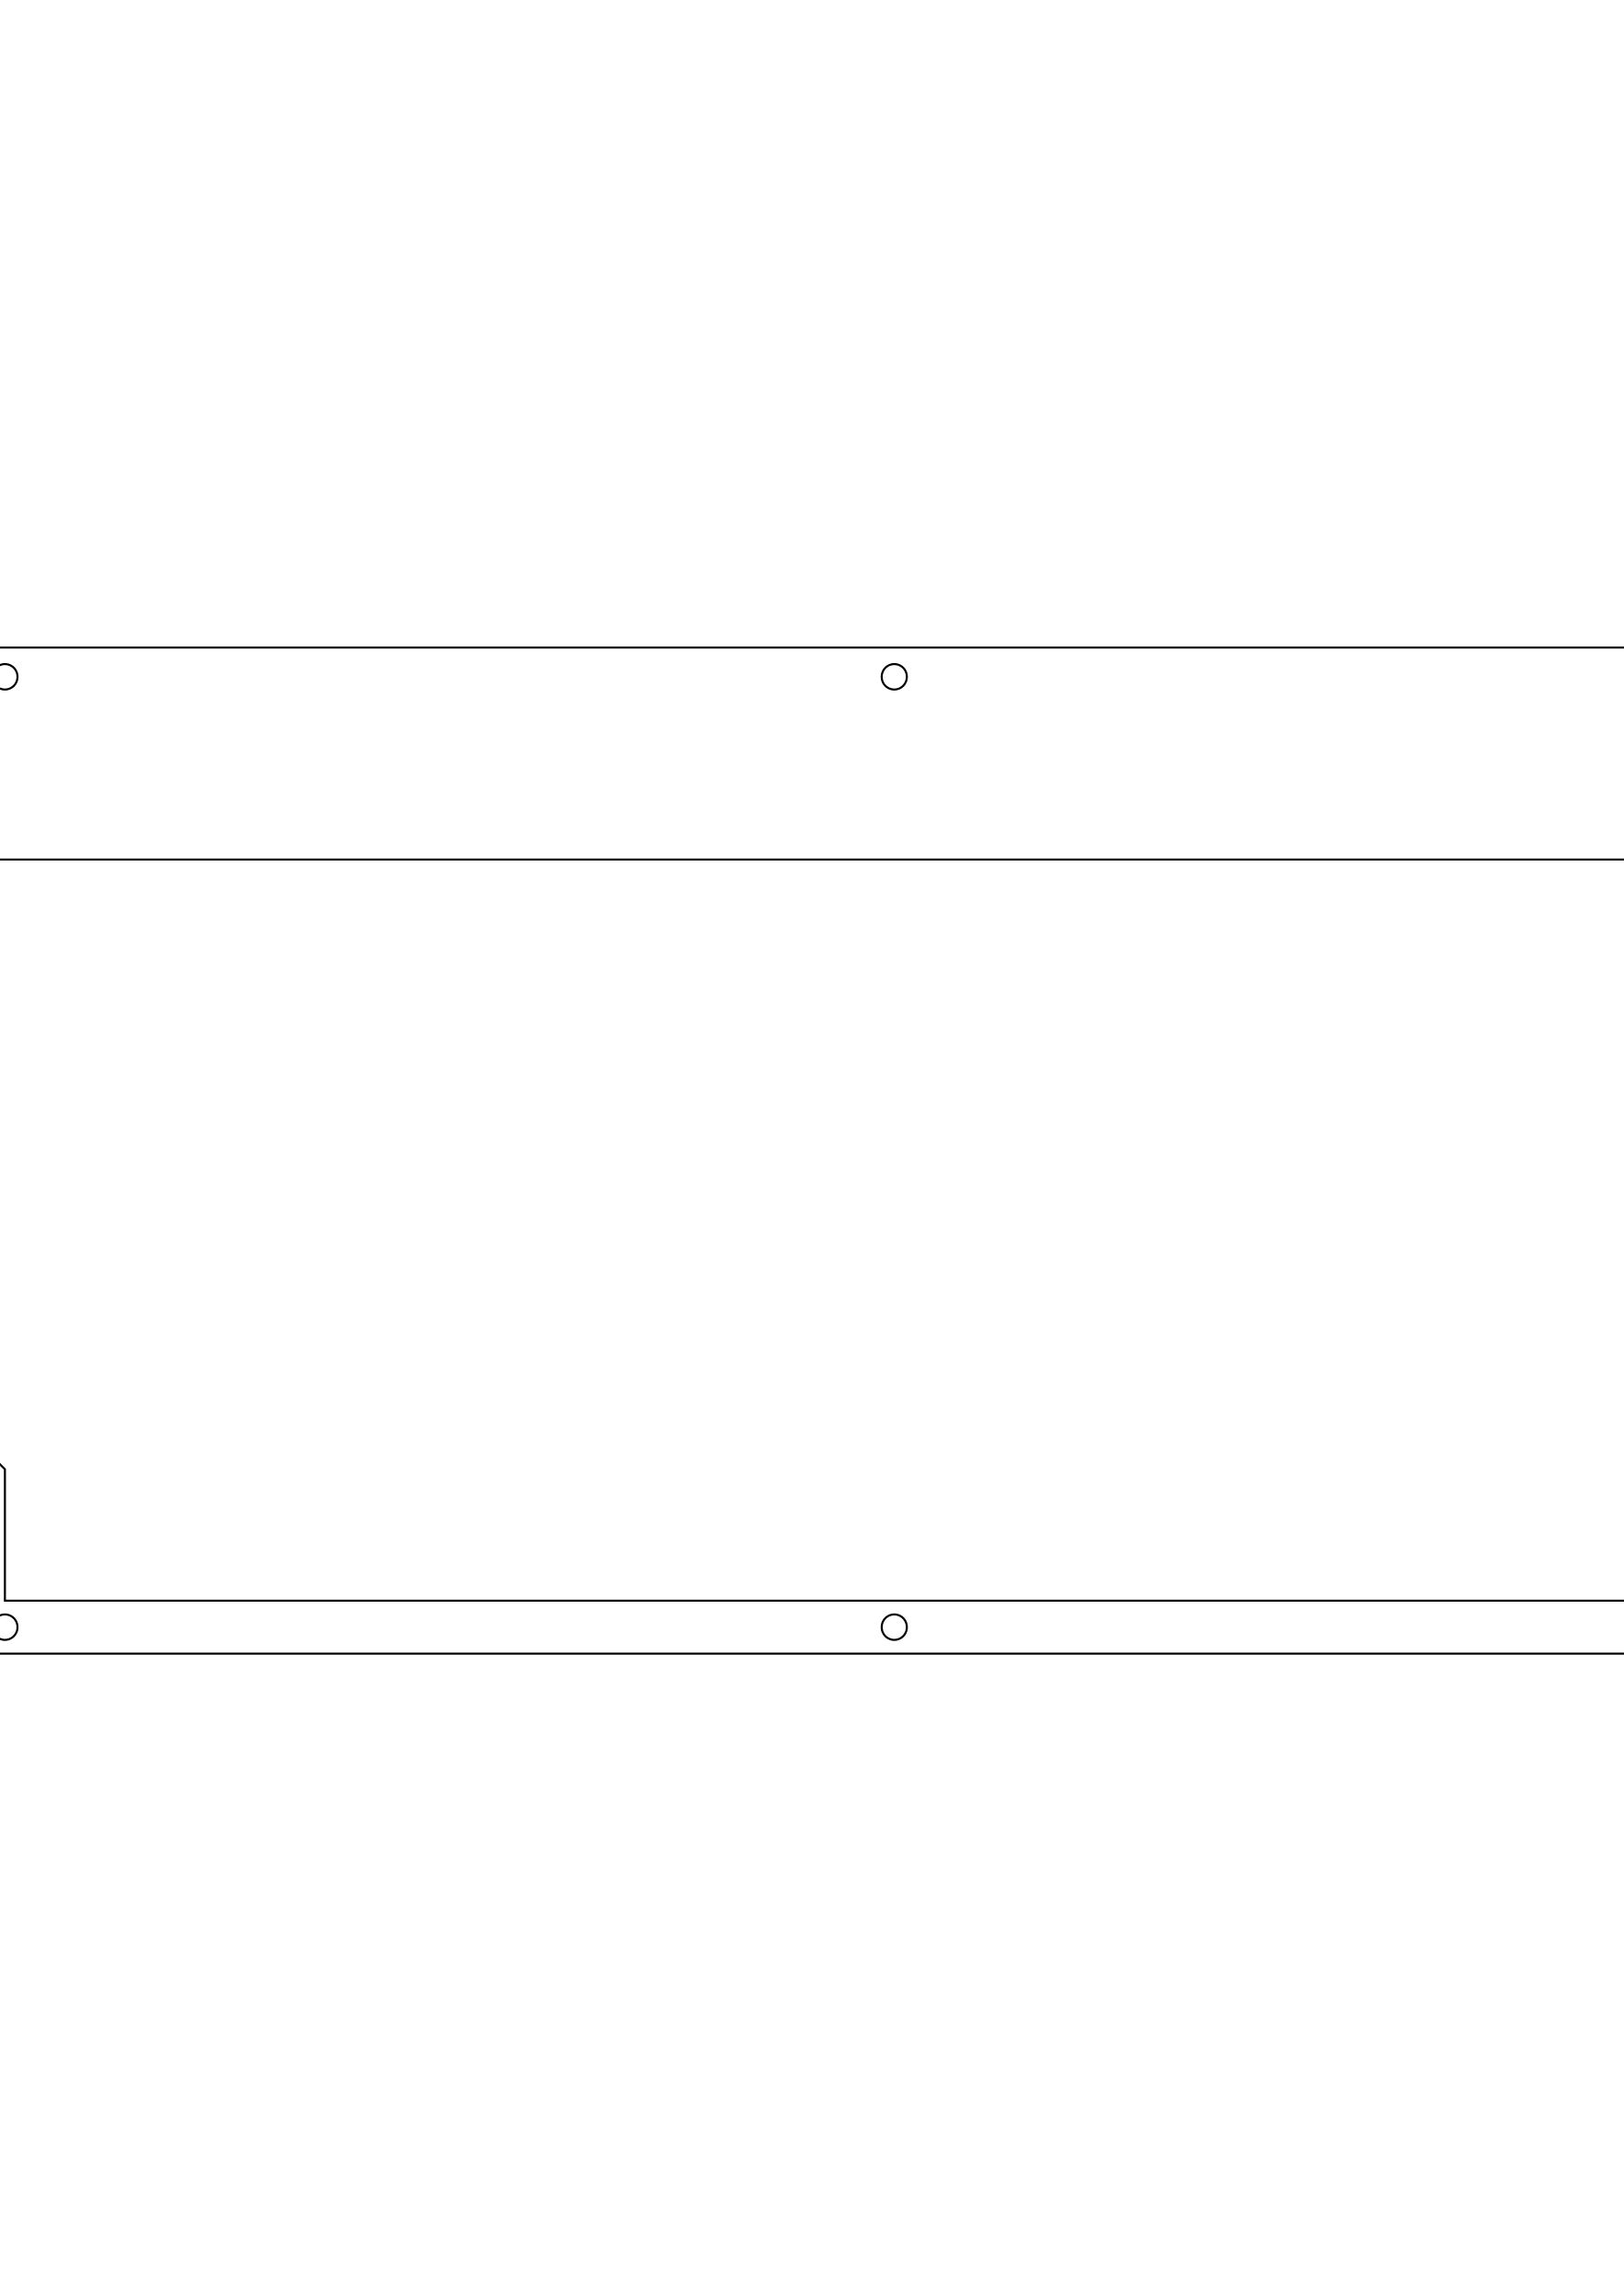
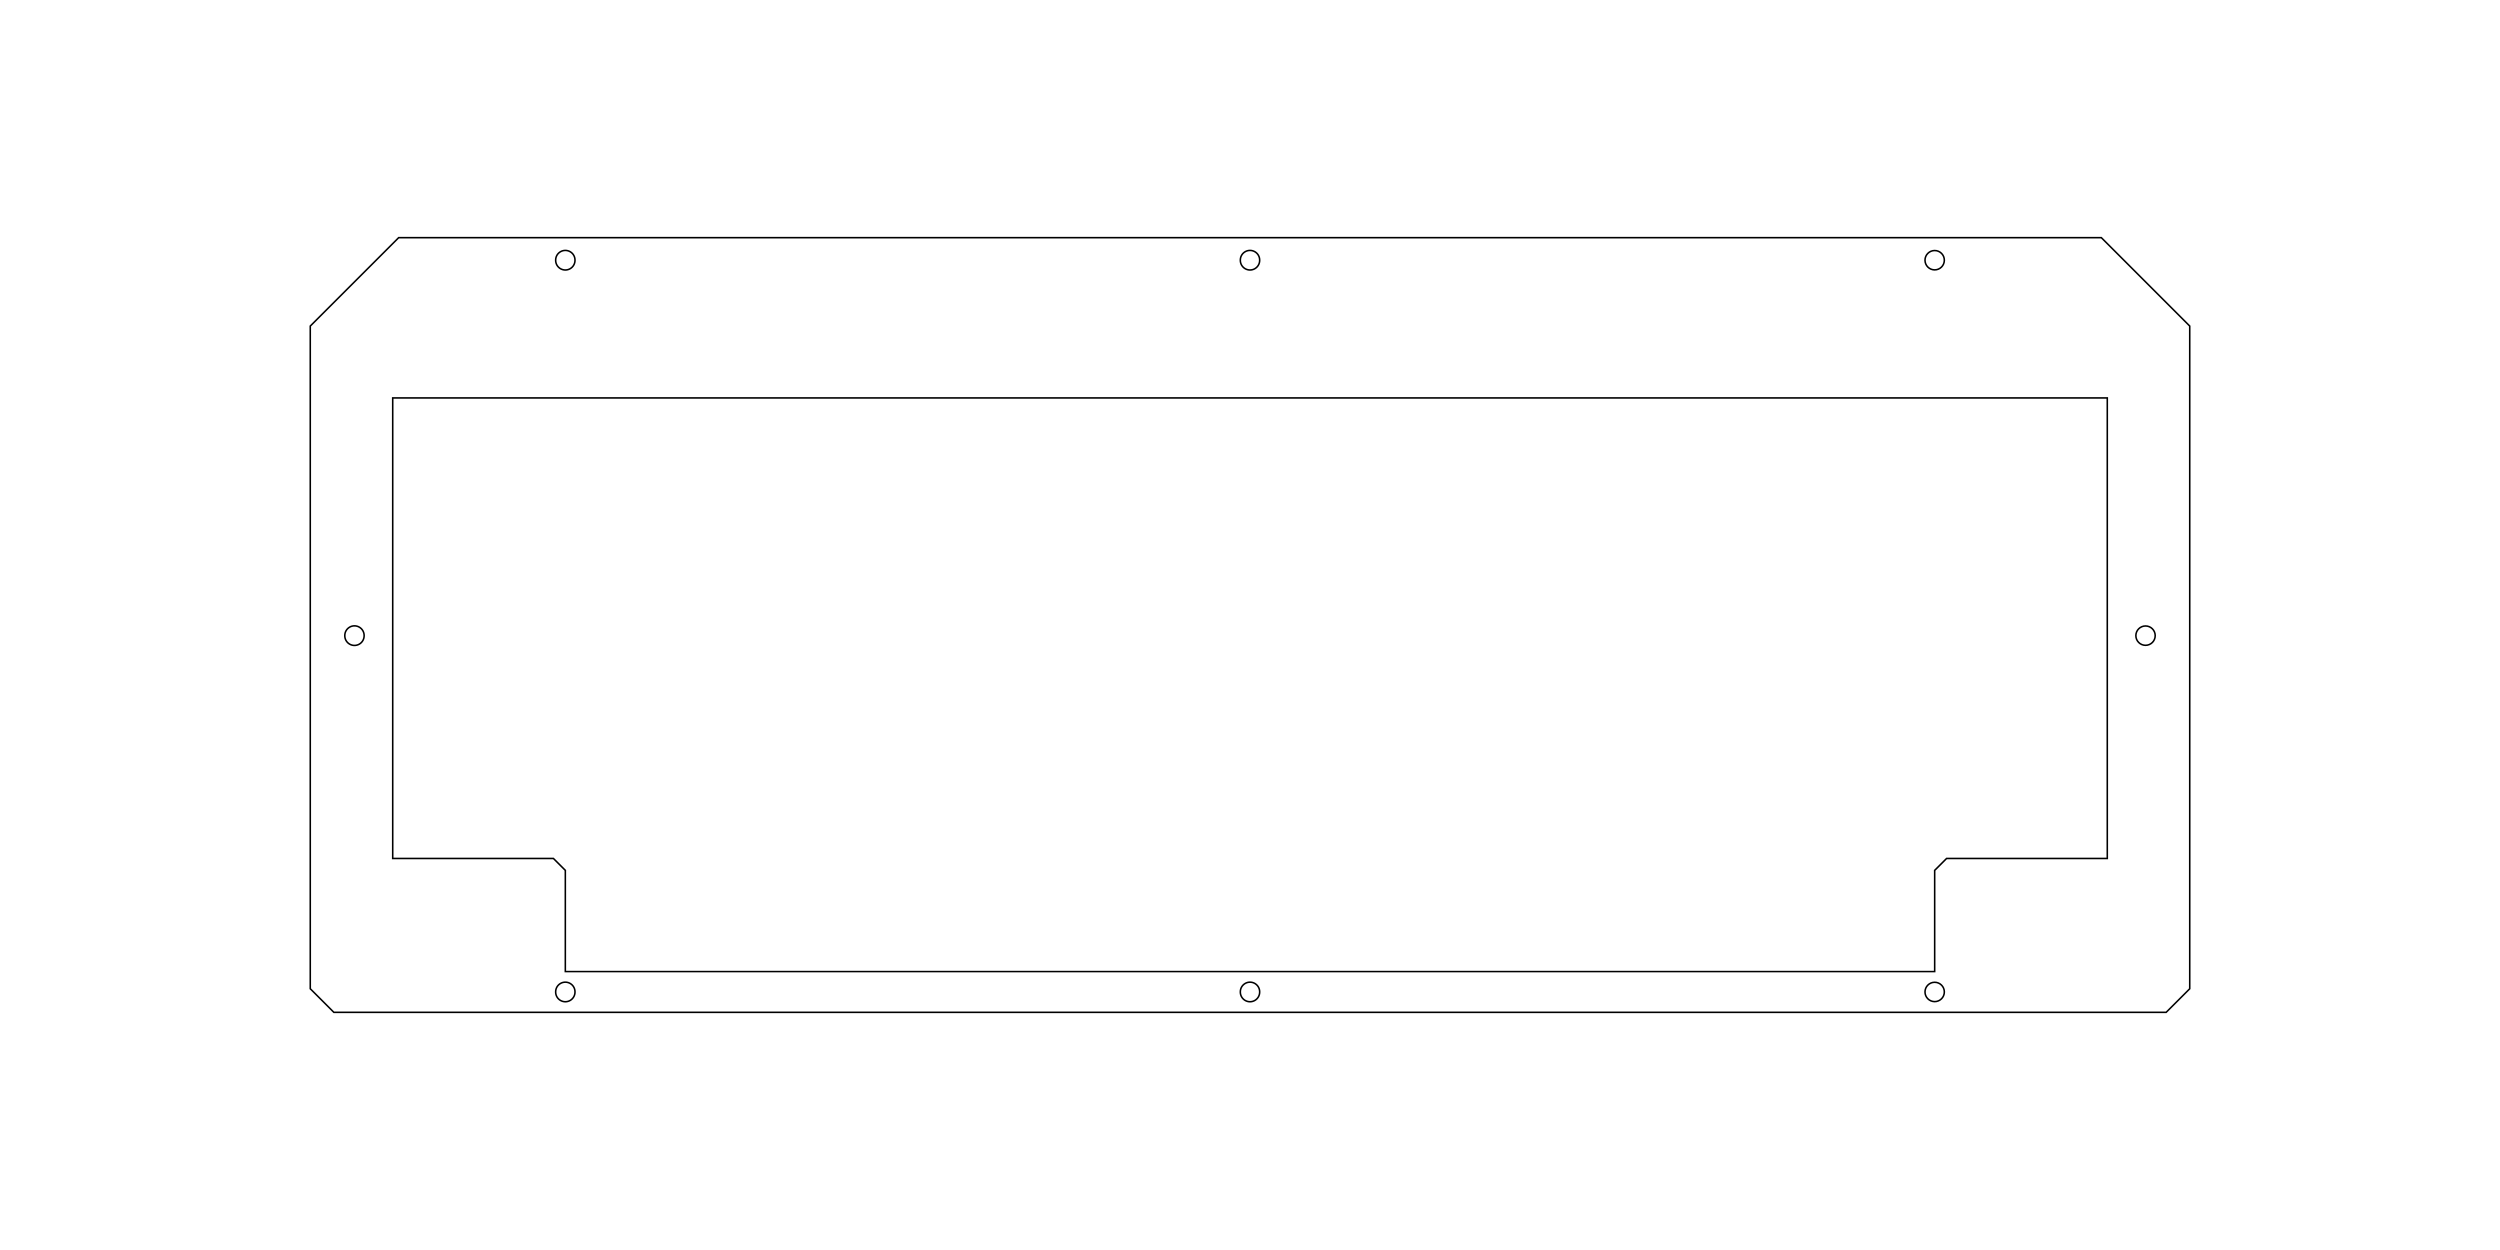
- <svg xmlns="http://www.w3.org/2000/svg" width="210mm" height="297mm" viewBox="0 0 210 297" version="1.1" id="svg8">
+ <svg xmlns="http://www.w3.org/2000/svg" width="420mm" height="210mm" viewBox="0 0 420 210" version="1.1" id="svg8">
  <defs id="defs2">
-     <marker style="overflow:visible" refY="0.0" refX="0.0" orient="auto" id="DistanceX">
-       <path id="path817" style="stroke:#000000; stroke-width:0.5" d="M 3,-3 L -3,3 M 0,-5 L  0,5" />
+     <marker style="overflow:visible" refY="0" refX="0" orient="auto" id="DistanceX">
+       <path id="path817" style="stroke:#000000;stroke-width:0.5" d="M 3,-3 -3,3 M 0,-5 V 5" />
    </marker>
    <pattern y="0" x="0" width="8" patternUnits="userSpaceOnUse" id="Hatch" height="8">
      <path id="path820" stroke-width="0.25" stroke="#000000" linecap="square" d="M8 4 l-4,4" />
      <path id="path822" stroke-width="0.25" stroke="#000000" linecap="square" d="M6 2 l-4,4" />
      <path id="path824" stroke-width="0.25" stroke="#000000" linecap="square" d="M4 0 l-4,4" />
    </pattern>
    <symbol id="*MODEL_SPACE" />
    <symbol id="*PAPER_SPACE" />
-     <marker id="DistanceX-87" orient="auto" refX="0.0" refY="0.0" style="overflow:visible">
-       <path d="M 3,-3 L -3,3 M 0,-5 L  0,5" style="stroke:#000000; stroke-width:0.5" id="path3715" />
+     <marker id="DistanceX-87" orient="auto" refX="0" refY="0" style="overflow:visible">
+       <path d="M 3,-3 -3,3 M 0,-5 V 5" style="stroke:#000000;stroke-width:0.5" id="path3715" />
    </marker>
    <pattern height="8" id="Hatch-4" patternUnits="userSpaceOnUse" width="8" x="0" y="0">
      <path d="M8 4 l-4,4" linecap="square" stroke="#000000" stroke-width="0.25" id="path3718" />
      <path d="M6 2 l-4,4" linecap="square" stroke="#000000" stroke-width="0.25" id="path3720" />
      <path d="M4 0 l-4,4" linecap="square" stroke="#000000" stroke-width="0.25" id="path3722" />
    </pattern>
    <symbol id="*MODEL_SPACE-0" />
    <symbol id="*PAPER_SPACE-23" />
-     <marker id="DistanceX-6" orient="auto" refX="0.0" refY="0.0" style="overflow:visible">
-       <path d="M 3,-3 L -3,3 M 0,-5 L  0,5" style="stroke:#000000; stroke-width:0.5" id="path3809" />
+     <marker id="DistanceX-6" orient="auto" refX="0" refY="0" style="overflow:visible">
+       <path d="M 3,-3 -3,3 M 0,-5 V 5" style="stroke:#000000;stroke-width:0.5" id="path3809" />
    </marker>
    <pattern height="8" id="Hatch-9" patternUnits="userSpaceOnUse" width="8" x="0" y="0">
      <path d="M8 4 l-4,4" linecap="square" stroke="#000000" stroke-width="0.25" id="path3812" />
      <path d="M6 2 l-4,4" linecap="square" stroke="#000000" stroke-width="0.25" id="path3814" />
      <path d="M4 0 l-4,4" linecap="square" stroke="#000000" stroke-width="0.25" id="path3816" />
    </pattern>
    <symbol id="*MODEL_SPACE-1" />
    <symbol id="*PAPER_SPACE-4" />
-     <marker id="DistanceX-9" orient="auto" refX="0.0" refY="0.0" style="overflow:visible">
-       <path d="M 3,-3 L -3,3 M 0,-5 L  0,5" style="stroke:#000000; stroke-width:0.5" id="path3872" />
+     <marker id="DistanceX-9" orient="auto" refX="0" refY="0" style="overflow:visible">
+       <path d="M 3,-3 -3,3 M 0,-5 V 5" style="stroke:#000000;stroke-width:0.5" id="path3872" />
    </marker>
    <pattern height="8" id="Hatch-6" patternUnits="userSpaceOnUse" width="8" x="0" y="0">
      <path d="M8 4 l-4,4" linecap="square" stroke="#000000" stroke-width="0.25" id="path3875" />
      <path d="M6 2 l-4,4" linecap="square" stroke="#000000" stroke-width="0.25" id="path3877" />
      <path d="M4 0 l-4,4" linecap="square" stroke="#000000" stroke-width="0.25" id="path3879" />
    </pattern>
    <symbol id="*MODEL_SPACE-6" />
    <symbol id="*PAPER_SPACE-41" />
-     <marker id="DistanceX-0" orient="auto" refX="0.0" refY="0.0" style="overflow:visible">
-       <path d="M 3,-3 L -3,3 M 0,-5 L  0,5" style="stroke:#000000; stroke-width:0.5" id="path4096" />
+     <marker id="DistanceX-0" orient="auto" refX="0" refY="0" style="overflow:visible">
+       <path d="M 3,-3 -3,3 M 0,-5 V 5" style="stroke:#000000;stroke-width:0.5" id="path4096" />
    </marker>
    <pattern height="8" id="Hatch-0" patternUnits="userSpaceOnUse" width="8" x="0" y="0">
      <path d="M8 4 l-4,4" linecap="square" stroke="#000000" stroke-width="0.25" id="path4099" />
      <path d="M6 2 l-4,4" linecap="square" stroke="#000000" stroke-width="0.25" id="path4101" />
      <path d="M4 0 l-4,4" linecap="square" stroke="#000000" stroke-width="0.25" id="path4103" />
    </pattern>
    <symbol id="*MODEL_SPACE-7" />
    <symbol id="*PAPER_SPACE-2" />
-     <marker id="DistanceX-1" orient="auto" refX="0.0" refY="0.0" style="overflow:visible">
-       <path d="M 3,-3 L -3,3 M 0,-5 L  0,5" style="stroke:#000000; stroke-width:0.5" id="path4165" />
+     <marker id="DistanceX-1" orient="auto" refX="0" refY="0" style="overflow:visible">
+       <path d="M 3,-3 -3,3 M 0,-5 V 5" style="stroke:#000000;stroke-width:0.5" id="path4165" />
    </marker>
    <pattern height="8" id="Hatch-05" patternUnits="userSpaceOnUse" width="8" x="0" y="0">
      <path d="M8 4 l-4,4" linecap="square" stroke="#000000" stroke-width="0.25" id="path4168" />
      <path d="M6 2 l-4,4" linecap="square" stroke="#000000" stroke-width="0.25" id="path4170" />
      <path d="M4 0 l-4,4" linecap="square" stroke="#000000" stroke-width="0.25" id="path4172" />
    </pattern>
    <symbol id="*MODEL_SPACE-19" />
    <symbol id="*PAPER_SPACE-7" />
-     <marker id="DistanceX-8" orient="auto" refX="0.0" refY="0.0" style="overflow:visible">
-       <path d="M 3,-3 L -3,3 M 0,-5 L  0,5" style="stroke:#000000; stroke-width:0.5" id="path4228" />
+     <marker id="DistanceX-8" orient="auto" refX="0" refY="0" style="overflow:visible">
+       <path d="M 3,-3 -3,3 M 0,-5 V 5" style="stroke:#000000;stroke-width:0.5" id="path4228" />
    </marker>
    <pattern height="8" id="Hatch-67" patternUnits="userSpaceOnUse" width="8" x="0" y="0">
      <path d="M8 4 l-4,4" linecap="square" stroke="#000000" stroke-width="0.25" id="path4231" />
      <path d="M6 2 l-4,4" linecap="square" stroke="#000000" stroke-width="0.25" id="path4233" />
      <path d="M4 0 l-4,4" linecap="square" stroke="#000000" stroke-width="0.25" id="path4235" />
    </pattern>
    <symbol id="*MODEL_SPACE-9" />
    <symbol id="*PAPER_SPACE-9" />
-     <marker id="DistanceX-2" orient="auto" refX="0.0" refY="0.0" style="overflow:visible">
-       <path d="M 3,-3 L -3,3 M 0,-5 L  0,5" style="stroke:#000000; stroke-width:0.5" id="path4288" />
+     <marker id="DistanceX-2" orient="auto" refX="0" refY="0" style="overflow:visible">
+       <path d="M 3,-3 -3,3 M 0,-5 V 5" style="stroke:#000000;stroke-width:0.5" id="path4288" />
    </marker>
    <pattern height="8" id="Hatch-8" patternUnits="userSpaceOnUse" width="8" x="0" y="0">
      <path d="M8 4 l-4,4" linecap="square" stroke="#000000" stroke-width="0.25" id="path4291" />
      <path d="M6 2 l-4,4" linecap="square" stroke="#000000" stroke-width="0.25" id="path4293" />
      <path d="M4 0 l-4,4" linecap="square" stroke="#000000" stroke-width="0.25" id="path4295" />
    </pattern>
    <symbol id="*MODEL_SPACE-98" />
    <symbol id="*PAPER_SPACE-91" />
-     <marker id="DistanceX-93" orient="auto" refX="0.0" refY="0.0" style="overflow:visible">
-       <path d="M 3,-3 L -3,3 M 0,-5 L  0,5" style="stroke:#000000; stroke-width:0.5" id="path4351" />
+     <marker id="DistanceX-93" orient="auto" refX="0" refY="0" style="overflow:visible">
+       <path d="M 3,-3 -3,3 M 0,-5 V 5" style="stroke:#000000;stroke-width:0.5" id="path4351" />
    </marker>
    <pattern height="8" id="Hatch-80" patternUnits="userSpaceOnUse" width="8" x="0" y="0">
      <path d="M8 4 l-4,4" linecap="square" stroke="#000000" stroke-width="0.25" id="path4354" />
      <path d="M6 2 l-4,4" linecap="square" stroke="#000000" stroke-width="0.25" id="path4356" />
      <path d="M4 0 l-4,4" linecap="square" stroke="#000000" stroke-width="0.25" id="path4358" />
    </pattern>
    <symbol id="*MODEL_SPACE-2" />
    <symbol id="*PAPER_SPACE-416" />
-     <marker id="DistanceX-4" orient="auto" refX="0.0" refY="0.0" style="overflow:visible">
-       <path d="M 3,-3 L -3,3 M 0,-5 L  0,5" style="stroke:#000000; stroke-width:0.5" id="path4411" />
+     <marker id="DistanceX-4" orient="auto" refX="0" refY="0" style="overflow:visible">
+       <path d="M 3,-3 -3,3 M 0,-5 V 5" style="stroke:#000000;stroke-width:0.5" id="path4411" />
    </marker>
    <pattern height="8" id="Hatch-08" patternUnits="userSpaceOnUse" width="8" x="0" y="0">
      <path d="M8 4 l-4,4" linecap="square" stroke="#000000" stroke-width="0.25" id="path4414" />
      <path d="M6 2 l-4,4" linecap="square" stroke="#000000" stroke-width="0.25" id="path4416" />
      <path d="M4 0 l-4,4" linecap="square" stroke="#000000" stroke-width="0.25" id="path4418" />
    </pattern>
    <symbol id="*MODEL_SPACE-8" />
    <symbol id="*PAPER_SPACE-5" />
-     <marker id="DistanceX-26" orient="auto" refX="0.0" refY="0.0" style="overflow:visible">
-       <path d="M 3,-3 L -3,3 M 0,-5 L  0,5" style="stroke:#000000; stroke-width:0.5" id="path4471" />
+     <marker id="DistanceX-26" orient="auto" refX="0" refY="0" style="overflow:visible">
+       <path d="M 3,-3 -3,3 M 0,-5 V 5" style="stroke:#000000;stroke-width:0.5" id="path4471" />
    </marker>
    <pattern height="8" id="Hatch-5" patternUnits="userSpaceOnUse" width="8" x="0" y="0">
      <path d="M8 4 l-4,4" linecap="square" stroke="#000000" stroke-width="0.25" id="path4474" />
      <path d="M6 2 l-4,4" linecap="square" stroke="#000000" stroke-width="0.25" id="path4476" />
      <path d="M4 0 l-4,4" linecap="square" stroke="#000000" stroke-width="0.25" id="path4478" />
    </pattern>
    <symbol id="*MODEL_SPACE-4" />
    <symbol id="*PAPER_SPACE-8" />
-     <marker id="DistanceX-99" orient="auto" refX="0.0" refY="0.0" style="overflow:visible">
-       <path d="M 3,-3 L -3,3 M 0,-5 L  0,5" style="stroke:#000000; stroke-width:0.5" id="path4534" />
+     <marker id="DistanceX-99" orient="auto" refX="0" refY="0" style="overflow:visible">
+       <path d="M 3,-3 -3,3 M 0,-5 V 5" style="stroke:#000000;stroke-width:0.5" id="path4534" />
    </marker>
    <pattern height="8" id="Hatch-7" patternUnits="userSpaceOnUse" width="8" x="0" y="0">
      <path d="M8 4 l-4,4" linecap="square" stroke="#000000" stroke-width="0.25" id="path4537" />
      <path d="M6 2 l-4,4" linecap="square" stroke="#000000" stroke-width="0.25" id="path4539" />
      <path d="M4 0 l-4,4" linecap="square" stroke="#000000" stroke-width="0.25" id="path4541" />
    </pattern>
    <symbol id="*MODEL_SPACE-76" />
    <symbol id="*PAPER_SPACE-6" />
-     <marker id="DistanceX-92" orient="auto" refX="0.0" refY="0.0" style="overflow:visible">
-       <path d="M 3,-3 L -3,3 M 0,-5 L  0,5" style="stroke:#000000; stroke-width:0.5" id="path4600" />
+     <marker id="DistanceX-92" orient="auto" refX="0" refY="0" style="overflow:visible">
+       <path d="M 3,-3 -3,3 M 0,-5 V 5" style="stroke:#000000;stroke-width:0.5" id="path4600" />
    </marker>
    <pattern height="8" id="Hatch-76" patternUnits="userSpaceOnUse" width="8" x="0" y="0">
      <path d="M8 4 l-4,4" linecap="square" stroke="#000000" stroke-width="0.25" id="path4603" />
      <path d="M6 2 l-4,4" linecap="square" stroke="#000000" stroke-width="0.25" id="path4605" />
      <path d="M4 0 l-4,4" linecap="square" stroke="#000000" stroke-width="0.25" id="path4607" />
    </pattern>
    <symbol id="*MODEL_SPACE-13" />
    <symbol id="*PAPER_SPACE-0" />
-     <marker style="overflow:visible" refY="0.0" refX="0.0" orient="auto" id="DistanceX-15">
-       <path id="path1299" style="stroke:#000000; stroke-width:0.5" d="M 3,-3 L -3,3 M 0,-5 L  0,5" />
+     <marker style="overflow:visible" refY="0" refX="0" orient="auto" id="DistanceX-15">
+       <path id="path1299" style="stroke:#000000;stroke-width:0.5" d="M 3,-3 -3,3 M 0,-5 V 5" />
    </marker>
    <pattern y="0" x="0" width="8" patternUnits="userSpaceOnUse" id="Hatch-50" height="8">
      <path id="path1302" stroke-width="0.25" stroke="#000000" linecap="square" d="M8 4 l-4,4" />
      <path id="path1304" stroke-width="0.25" stroke="#000000" linecap="square" d="M6 2 l-4,4" />
      <path id="path1306" stroke-width="0.25" stroke="#000000" linecap="square" d="M4 0 l-4,4" />
    </pattern>
    <symbol id="*MODEL_SPACE-90" />
    <symbol id="*PAPER_SPACE-3" />
+     <marker style="overflow:visible" refY="0.0" refX="0.0" orient="auto" id="DistanceX-7">
+       <path id="path1073" style="stroke:#000000; stroke-width:0.5" d="M 3,-3 L -3,3 M 0,-5 L  0,5" />
+     </marker>
+     <pattern y="0" x="0" width="8" patternUnits="userSpaceOnUse" id="Hatch-07" height="8">
+       <path id="path1076" stroke-width="0.25" stroke="#000000" linecap="square" d="M8 4 l-4,4" />
+       <path id="path1078" stroke-width="0.25" stroke="#000000" linecap="square" d="M6 2 l-4,4" />
+       <path id="path1080" stroke-width="0.25" stroke="#000000" linecap="square" d="M4 0 l-4,4" />
+     </pattern>
+     <symbol id="*MODEL_SPACE-17" />
+     <symbol id="*PAPER_SPACE-27" />
  </defs>
-   <g id="layer1">
-     <g id="g1333" transform="matrix(0.2645833,0,0,0.2645833,-71.66428,-261.5442)">
-       <path id="path1313" style="fill:none;stroke:#000000" d="m 279.402,1784.032 a 6.142,6.142 0 1 0 -12.283,0 6.142,6.142 0 1 0 12.283,0 z" />
-       <path id="path1315" style="fill:none;stroke:#000000" d="m 714.142,1319.405 a 6.142,6.142 0 1 0 -12.283,0 6.142,6.142 0 1 0 12.283,0 z" />
-       <path id="path1317" style="fill:none;stroke:#000000" d="m 1282.772,1557.789 a 6.142,6.142 0 1 0 -12.284,0 6.142,6.142 0 1 0 12.284,0 z" />
-       <path id="path1319" style="fill:none;stroke:#000000" d="m 145.512,1557.789 a 6.142,6.142 0 1 0 -12.283,0 6.142,6.142 0 1 0 12.283,0 z" />
-       <path id="path1321" style="fill:none;stroke:#000000" d="m 714.142,1784.032 a 6.142,6.142 0 1 0 -12.283,0 6.142,6.142 0 1 0 12.283,0 z" />
-       <path id="path1323" style="fill:none;stroke:#000000" d="m 1148.882,1319.405 a 6.142,6.142 0 1 0 -12.284,0 6.142,6.142 0 1 0 12.284,0 z" />
-       <path id="path1325" style="fill:none;stroke:#000000" d="m 1148.882,1784.032 a 6.142,6.142 0 1 0 -12.284,0 6.142,6.142 0 1 0 12.284,0 z" />
-       <path id="path1327" style="fill:none;stroke:#000000" d="m 279.402,1319.405 a 6.142,6.142 0 1 0 -12.283,0 6.142,6.142 0 1 0 12.283,0 z" />
-       <path id="path1329" style="fill:none;stroke:#000000" d="m 1248.567,1305.09 56.126,56.126 v 420.787 l -14.974,14.974 H 126.281 l -14.974,-14.974 v -420.787 l 56.126,-56.126 z" />
-       <path id="path1331" style="fill:none;stroke:#000000" d="m 167.433,1699.276 h 98.268 l 7.559,7.559 v 64.252 h 869.48 v -64.252 l 7.559,-7.559 h 98.268 V 1408.743 H 167.433 Z" />
+   <g id="layer1" transform="translate(0,-87)">
+     <g id="g1107" transform="matrix(0.2645833,0,0,0.2645833,22.675,-218.3775)">
+       <path id="path1087" style="fill:none;stroke:#000000" d="m 279.402,1784.032 a 6.142,6.142 0 1 0 -12.283,0 6.142,6.142 0 1 0 12.283,0 z" />
+       <path id="path1089" style="fill:none;stroke:#000000" d="m 714.142,1319.405 a 6.142,6.142 0 1 0 -12.283,0 6.142,6.142 0 1 0 12.283,0 z" />
+       <path id="path1091" style="fill:none;stroke:#000000" d="m 1282.772,1557.789 a 6.142,6.142 0 1 0 -12.284,0 6.142,6.142 0 1 0 12.284,0 z" />
+       <path id="path1093" style="fill:none;stroke:#000000" d="m 145.512,1557.789 a 6.142,6.142 0 1 0 -12.283,0 6.142,6.142 0 1 0 12.283,0 z" />
+       <path id="path1095" style="fill:none;stroke:#000000" d="m 714.142,1784.032 a 6.142,6.142 0 1 0 -12.283,0 6.142,6.142 0 1 0 12.283,0 z" />
+       <path id="path1097" style="fill:none;stroke:#000000" d="m 1148.882,1319.405 a 6.142,6.142 0 1 0 -12.284,0 6.142,6.142 0 1 0 12.284,0 z" />
+       <path id="path1099" style="fill:none;stroke:#000000" d="m 1148.882,1784.032 a 6.142,6.142 0 1 0 -12.284,0 6.142,6.142 0 1 0 12.284,0 z" />
+       <path id="path1101" style="fill:none;stroke:#000000" d="m 279.402,1319.405 a 6.142,6.142 0 1 0 -12.283,0 6.142,6.142 0 1 0 12.283,0 z" />
+       <path id="path1103" style="fill:none;stroke:#000000" d="m 1248.567,1305.09 56.126,56.126 v 420.787 l -14.974,14.974 H 126.281 l -14.974,-14.974 v -420.787 l 56.126,-56.126 z" />
+       <path id="path1105" style="fill:none;stroke:#000000" d="m 163.654,1699.276 h 102.047 l 7.559,7.559 v 64.252 h 869.48 v -64.252 l 7.559,-7.559 h 102.047 V 1406.853 H 163.654 Z" />
    </g>
  </g>
</svg>
